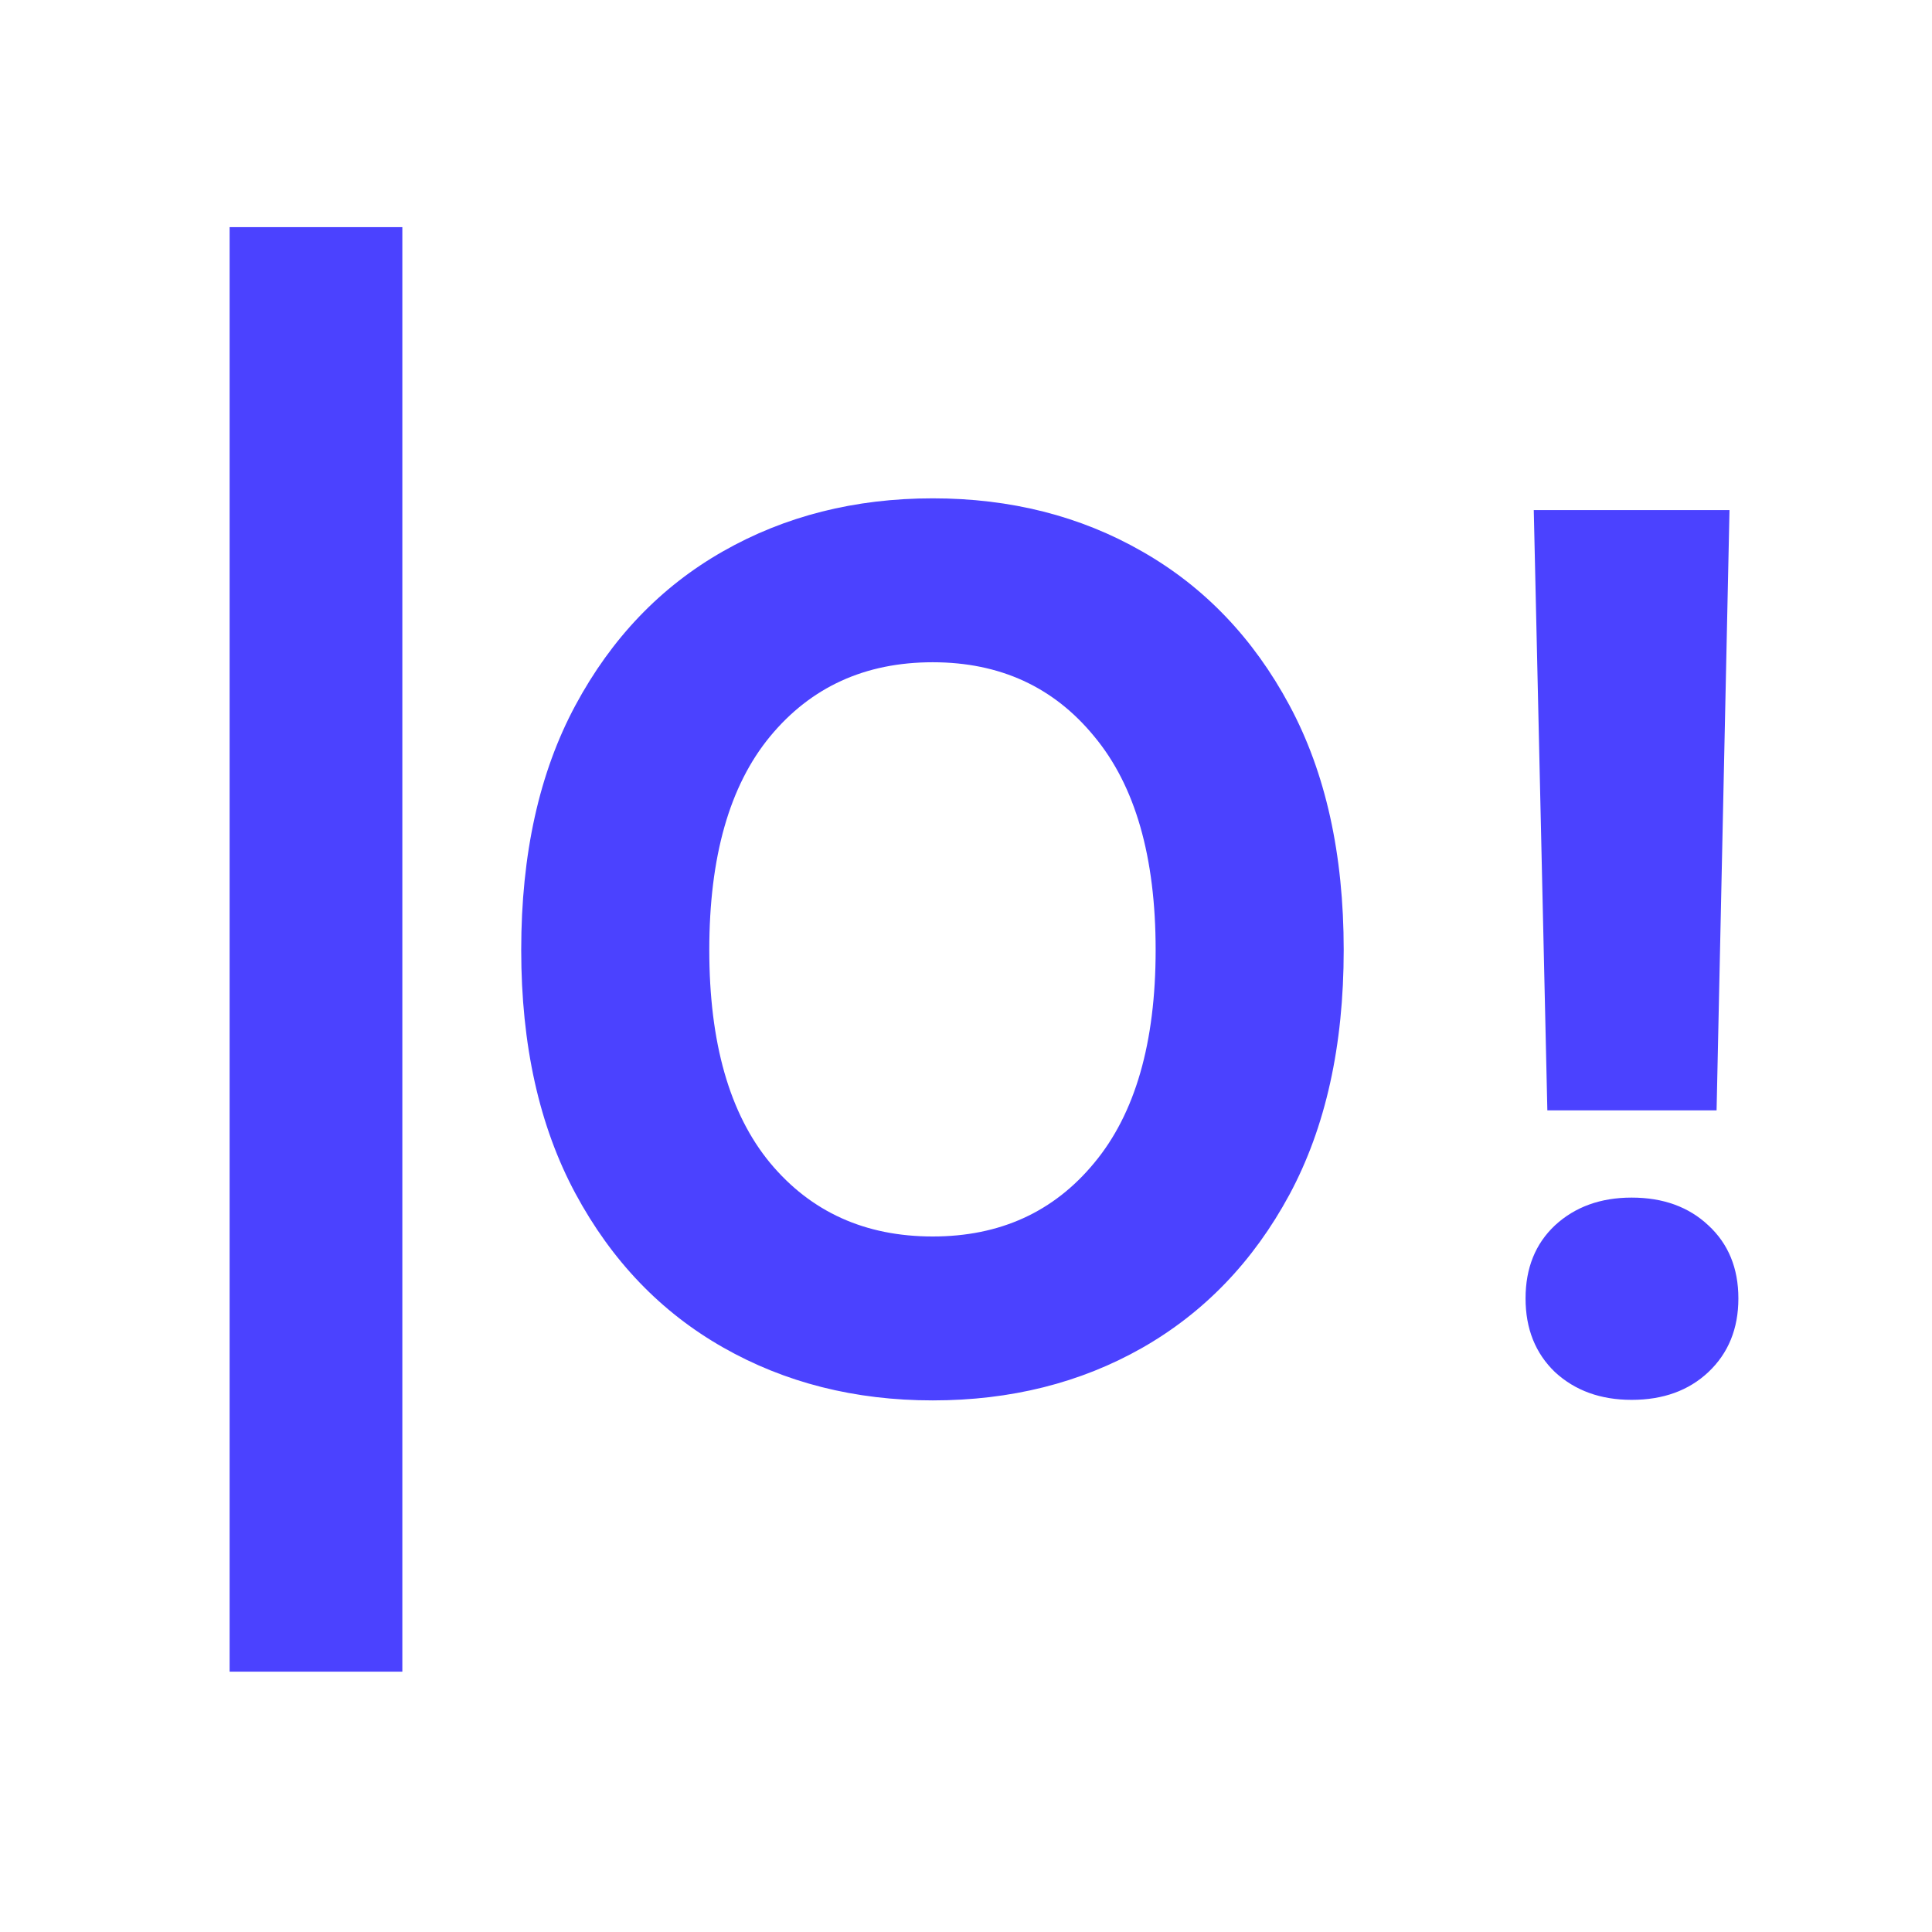
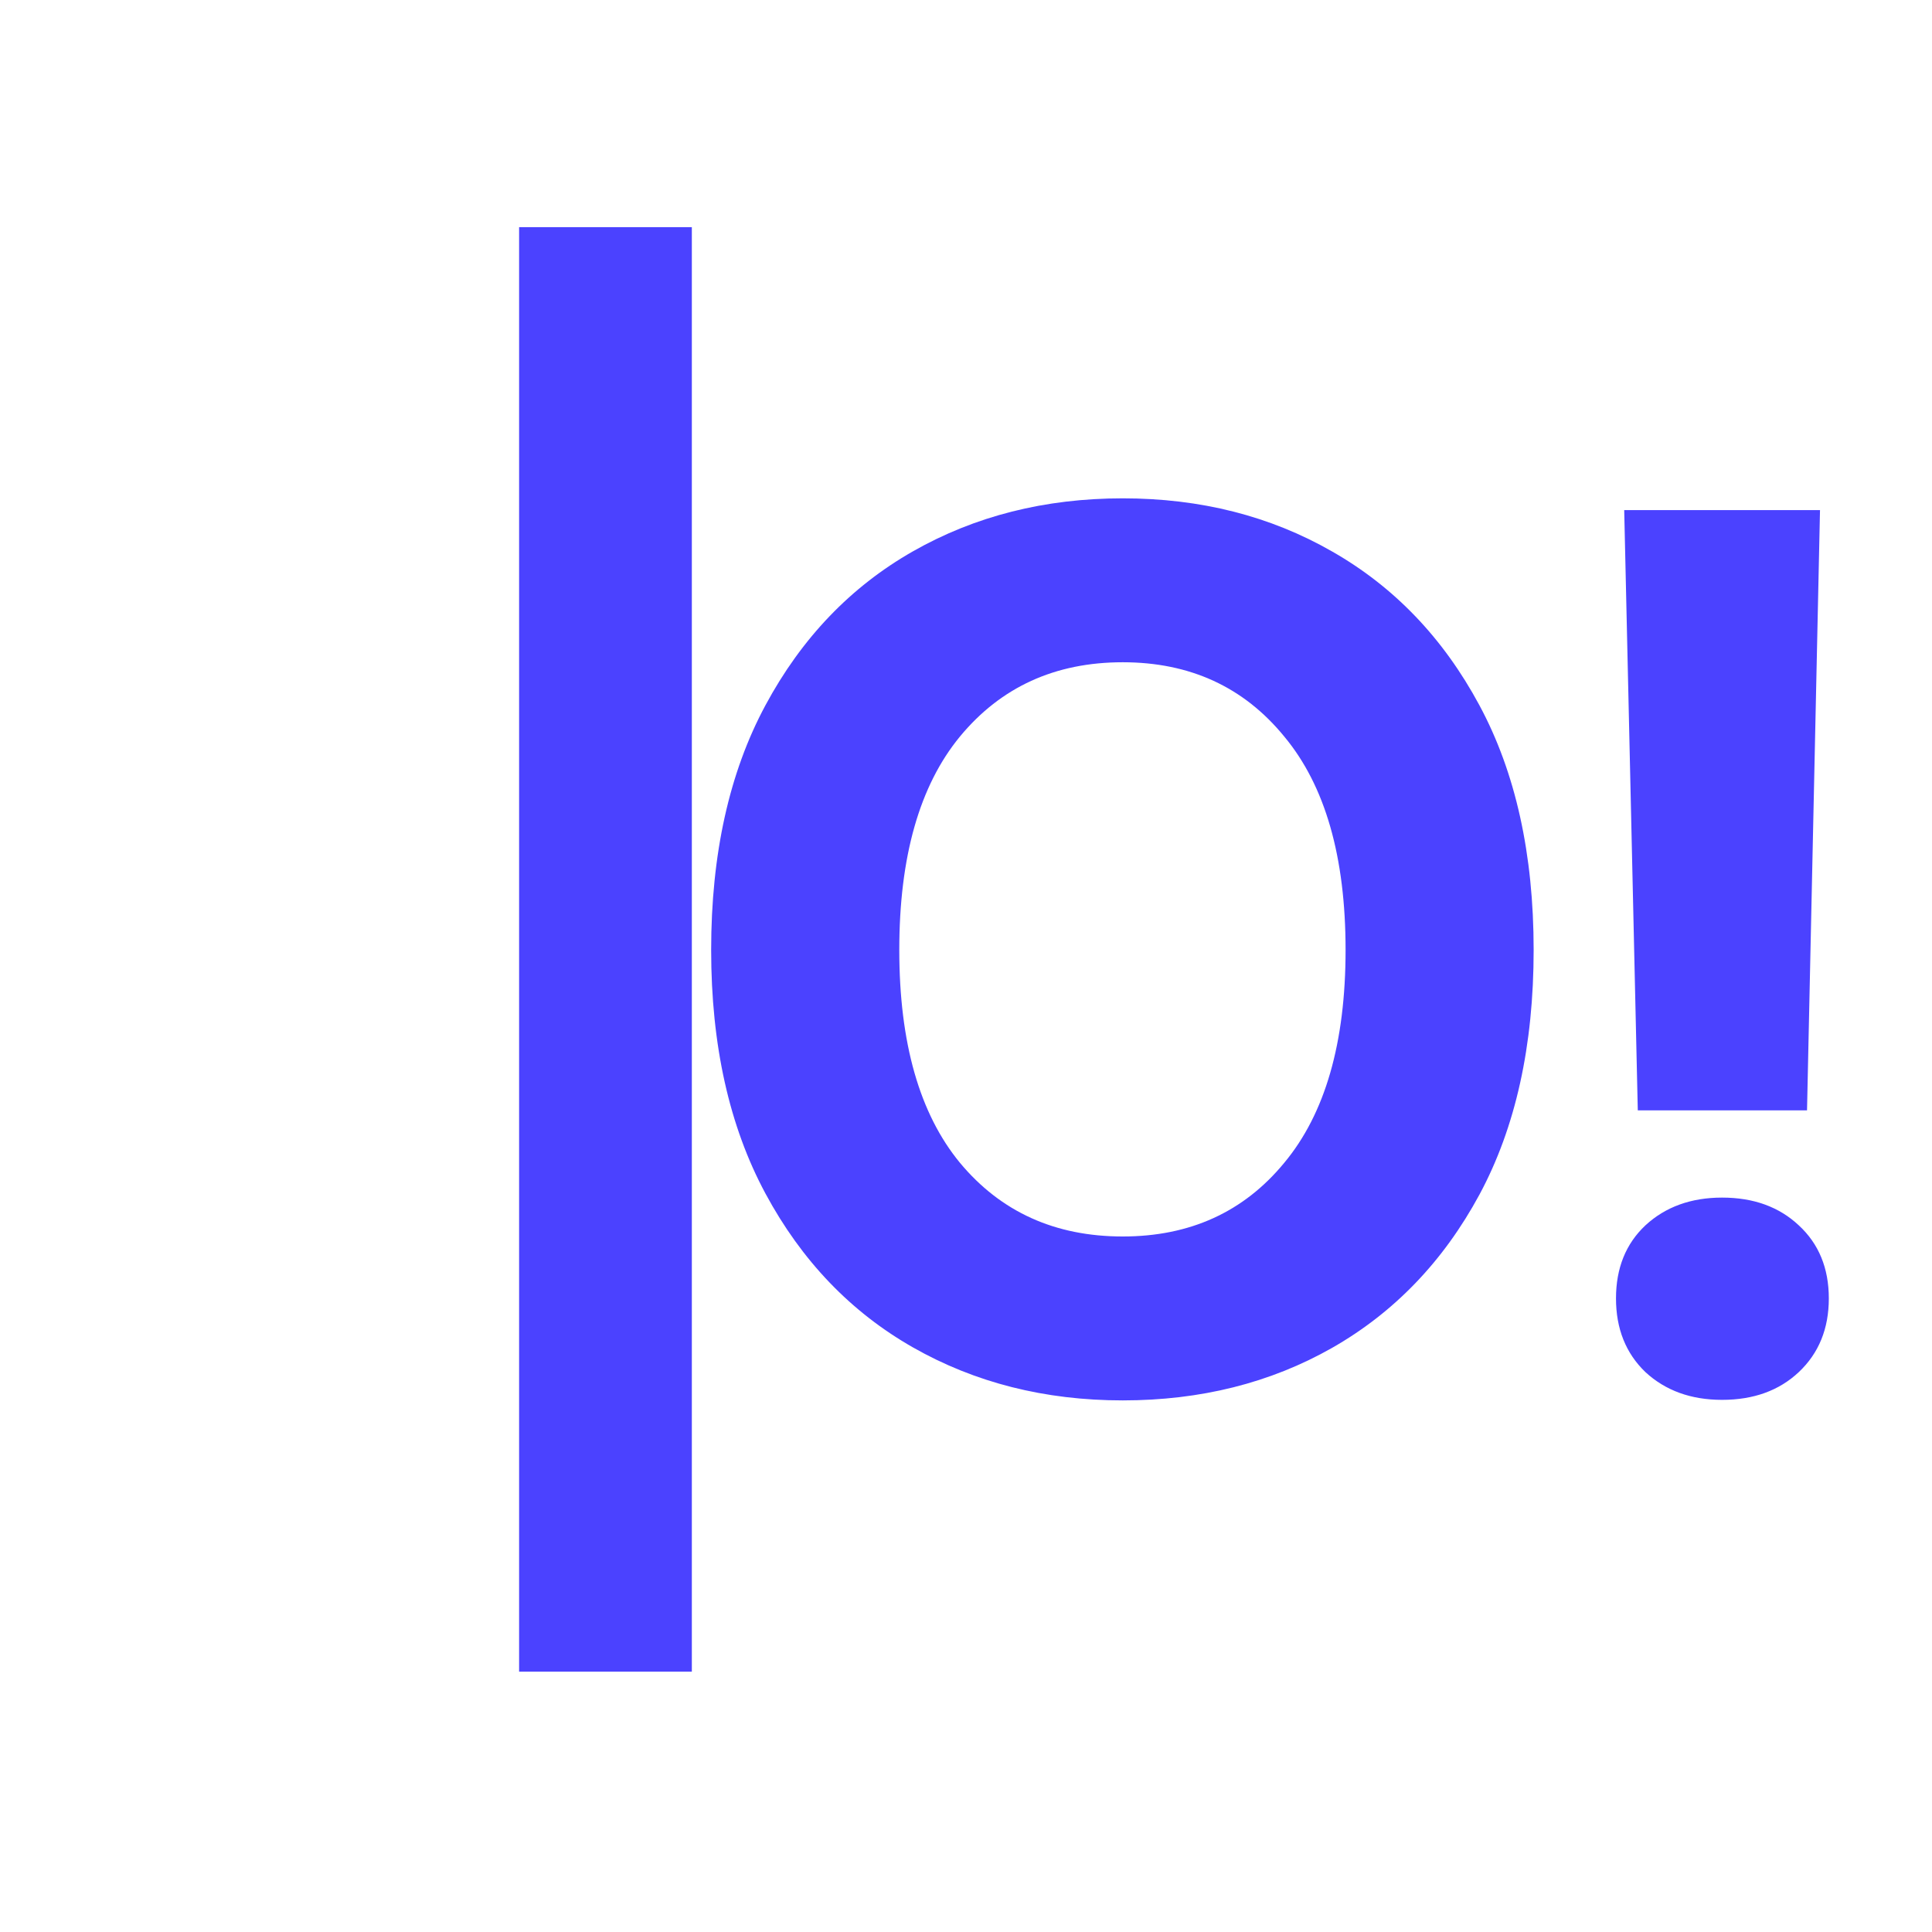
- <svg xmlns="http://www.w3.org/2000/svg" viewBox="0 0 32 32" fill="none">
-   <path d="M6.664 3.762V27.688H3.803V3.762H6.664ZM15.449 23.195C14.16 23.195 13.001 22.902 11.973 22.316C10.944 21.73 10.13 20.881 9.531 19.768C8.932 18.654 8.633 17.31 8.633 15.734C8.633 14.146 8.932 12.795 9.531 11.682C10.13 10.568 10.944 9.719 11.973 9.133C13.001 8.547 14.16 8.254 15.449 8.254C16.738 8.254 17.894 8.547 18.916 9.133C19.945 9.719 20.759 10.568 21.357 11.682C21.956 12.795 22.256 14.146 22.256 15.734C22.256 17.323 21.956 18.674 21.357 19.787C20.759 20.894 19.945 21.74 18.916 22.326C17.894 22.906 16.738 23.195 15.449 23.195ZM11.748 15.734C11.748 17.271 12.083 18.446 12.754 19.26C13.431 20.074 14.329 20.48 15.449 20.48C16.562 20.48 17.454 20.074 18.125 19.26C18.802 18.446 19.141 17.271 19.141 15.734C19.141 14.191 18.802 13.013 18.125 12.199C17.454 11.379 16.562 10.969 15.449 10.969C14.329 10.969 13.431 11.379 12.754 12.199C12.083 13.013 11.748 14.191 11.748 15.734ZM25.629 18.391L25.404 8.449H28.646L28.432 18.391H25.629ZM25.268 21.506C25.268 21.005 25.43 20.601 25.756 20.295C26.088 19.989 26.511 19.836 27.025 19.836C27.546 19.836 27.969 19.989 28.295 20.295C28.627 20.601 28.793 21.005 28.793 21.506C28.793 22.007 28.627 22.414 28.295 22.727C27.969 23.033 27.546 23.186 27.025 23.186C26.511 23.186 26.088 23.033 25.756 22.727C25.43 22.414 25.268 22.007 25.268 21.506Z" fill="#4B42FF" />
+ <svg xmlns="http://www.w3.org/2000/svg" width="32" height="32" viewBox="0 0 32 32" fill="none">
+   <path d="M11.459 3.762V27.688H8.598V3.762H11.459ZM18.596 23.195C17.307 23.195 16.148 22.902 15.119 22.316C14.091 21.73 13.277 20.881 12.678 19.768C12.079 18.654 11.779 17.31 11.779 15.734C11.779 14.146 12.079 12.795 12.678 11.682C13.277 10.568 14.091 9.719 15.119 9.133C16.148 8.547 17.307 8.254 18.596 8.254C19.885 8.254 21.04 8.547 22.062 9.133C23.091 9.719 23.905 10.568 24.504 11.682C25.103 12.795 25.402 14.146 25.402 15.734C25.402 17.323 25.103 18.674 24.504 19.787C23.905 20.894 23.091 21.74 22.062 22.326C21.04 22.906 19.885 23.195 18.596 23.195ZM14.895 15.734C14.895 17.271 15.23 18.446 15.9 19.26C16.578 20.074 17.476 20.48 18.596 20.48C19.709 20.48 20.601 20.074 21.271 19.26C21.949 18.446 22.287 17.271 22.287 15.734C22.287 14.191 21.949 13.013 21.271 12.199C20.601 11.379 19.709 10.969 18.596 10.969C17.476 10.969 16.578 11.379 15.9 12.199C15.23 13.013 14.895 14.191 14.895 15.734ZM27.127 18.391L26.902 8.449H30.145L29.93 18.391H27.127ZM26.766 21.506C26.766 21.005 26.928 20.601 27.254 20.295C27.586 19.989 28.009 19.836 28.523 19.836C29.044 19.836 29.467 19.989 29.793 20.295C30.125 20.601 30.291 21.005 30.291 21.506C30.291 22.007 30.125 22.414 29.793 22.727C29.467 23.033 29.044 23.186 28.523 23.186C28.009 23.186 27.586 23.033 27.254 22.727C26.928 22.414 26.766 22.007 26.766 21.506Z" fill="#4B42FF" />
</svg>
